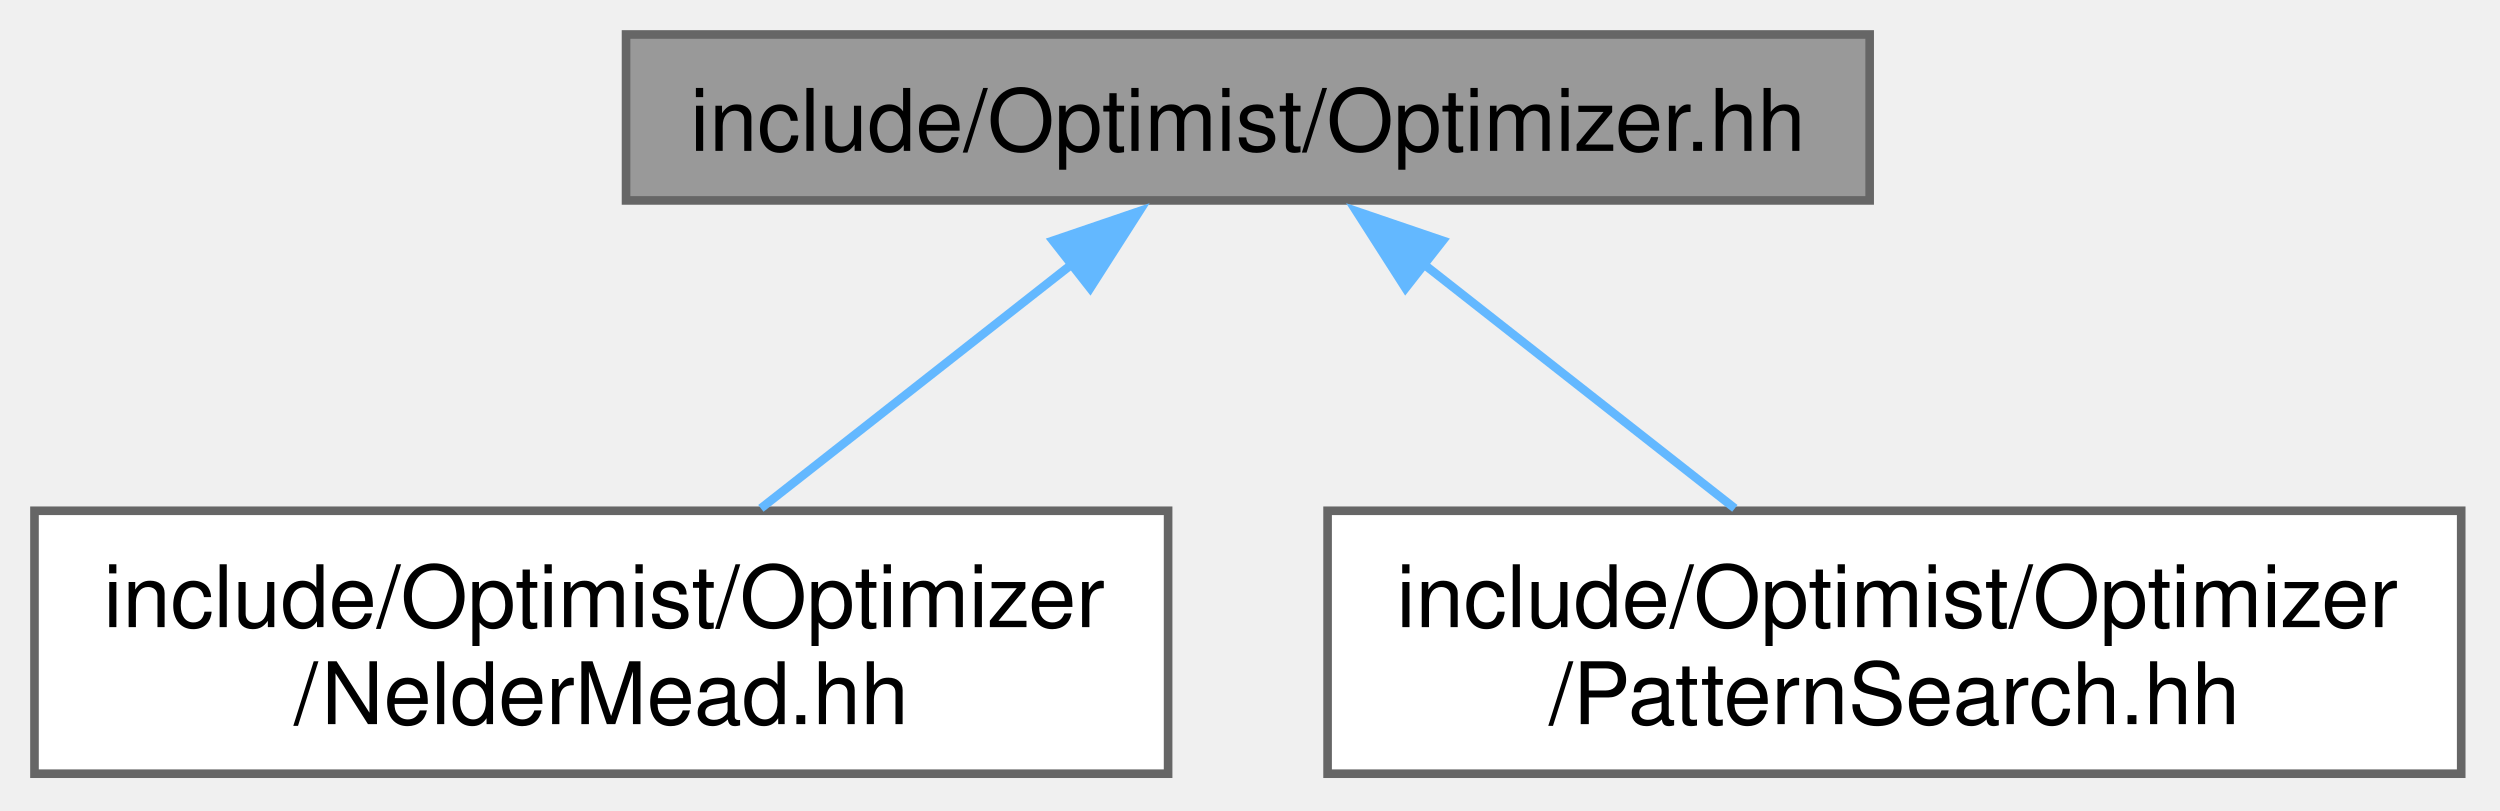
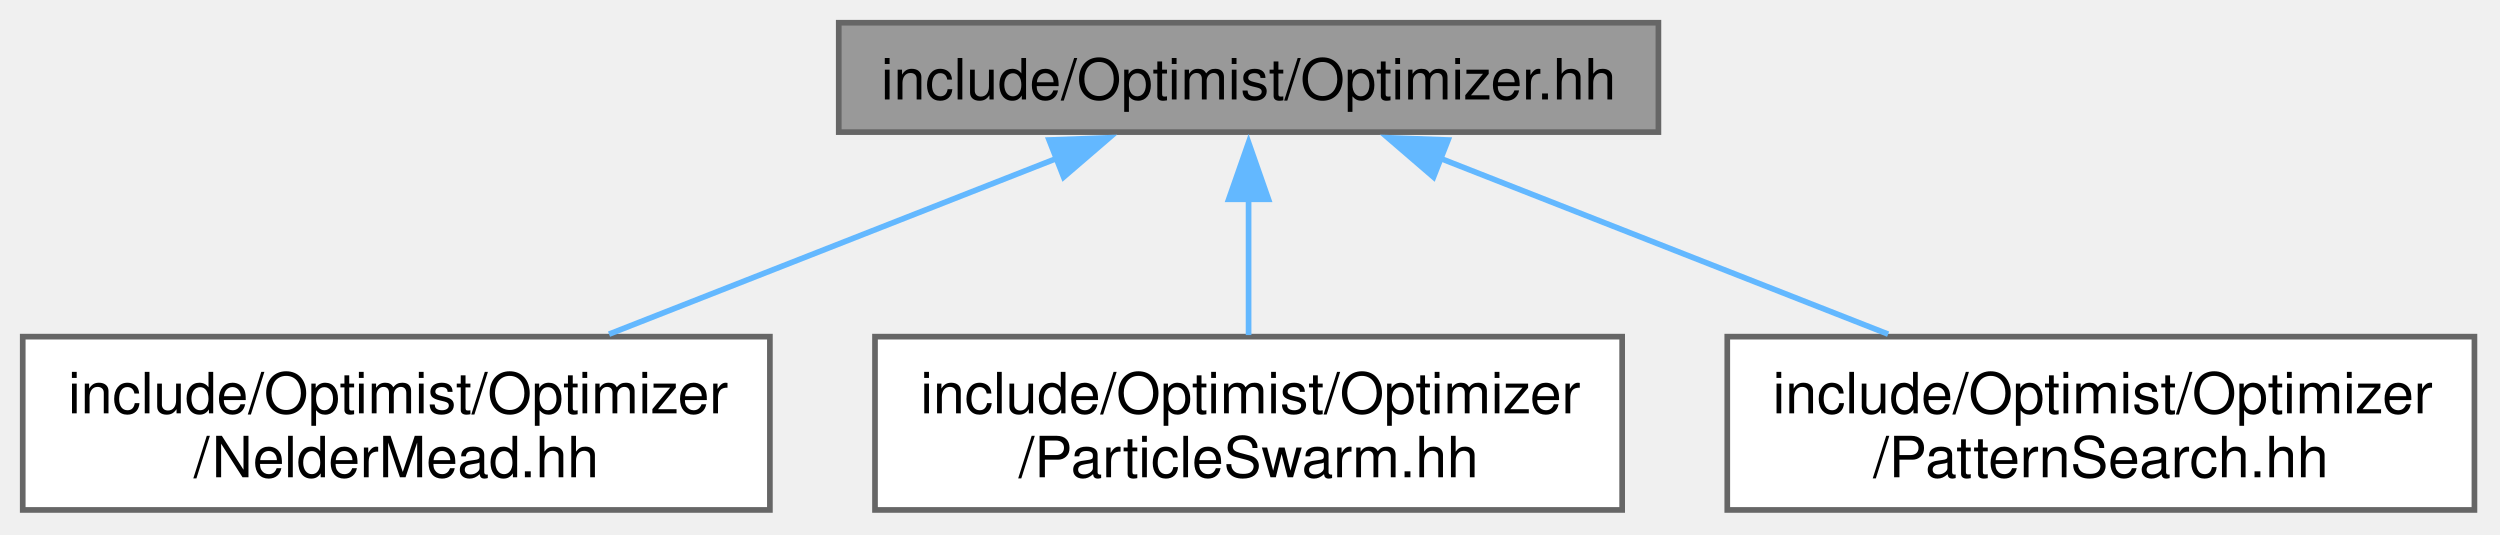
- <svg xmlns="http://www.w3.org/2000/svg" xmlns:xlink="http://www.w3.org/1999/xlink" width="290pt" height="94pt" viewBox="0.00 0.00 290.00 94.00">
+ <svg xmlns="http://www.w3.org/2000/svg" xmlns:xlink="http://www.w3.org/1999/xlink" width="440pt" height="94pt" viewBox="0.00 0.00 440.00 94.00">
  <g id="graph0" class="graph" transform="scale(1 1) rotate(0) translate(4 89.75)">
    <g id="Node000001" class="node">
      <g id="a_Node000001">
        <a xlink:title=" ">
-           <polygon fill="#999999" stroke="#666666" points="212.88,-85.75 68.62,-85.75 68.62,-66.5 212.88,-66.5 212.88,-85.75" />
-           <text xml:space="preserve" text-anchor="middle" x="140.75" y="-72.25" font-family="Helvetica,sans-Serif" font-size="10.00">include/Optimist/Optimizer.hh</text>
+           <polygon fill="#999999" stroke="#666666" points="287.88,-85.75 143.62,-85.75 143.62,-66.5 287.88,-66.5 287.88,-85.75" />
+           <text xml:space="preserve" text-anchor="middle" x="215.75" y="-72.25" font-family="Helvetica,sans-Serif" font-size="10.00">include/Optimist/Optimizer.hh</text>
        </a>
      </g>
    </g>
    <g id="Node000002" class="node">
      <g id="a_Node000002">
        <a xlink:href="_nelder_mead_8hh.html" target="_top" xlink:title=" ">
          <polygon fill="white" stroke="#666666" points="131.5,-30.5 0,-30.5 0,0 131.5,0 131.5,-30.5" />
          <text xml:space="preserve" text-anchor="start" x="8" y="-17" font-family="Helvetica,sans-Serif" font-size="10.00">include/Optimist/Optimizer</text>
          <text xml:space="preserve" text-anchor="middle" x="65.75" y="-5.75" font-family="Helvetica,sans-Serif" font-size="10.00">/NelderMead.hh</text>
        </a>
      </g>
    </g>
    <g id="edge1_Node000001_Node000002" class="edge">
      <g id="a_edge1_Node000001_Node000002">
        <a xlink:title=" ">
-           <path fill="none" stroke="#63b8ff" d="M120.62,-59.32C109.31,-50.45 95.3,-39.44 84.26,-30.78" />
-           <polygon fill="#63b8ff" stroke="#63b8ff" points="118.14,-61.83 128.17,-65.25 122.46,-56.32 118.14,-61.83" />
+           <path fill="none" stroke="#63b8ff" d="M182.16,-61.94C158.72,-52.74 127.43,-40.46 103.19,-30.94" />
+           <polygon fill="#63b8ff" stroke="#63b8ff" points="180.64,-65.11 191.23,-65.5 183.2,-58.59 180.64,-65.11" />
        </a>
      </g>
    </g>
    <g id="Node000003" class="node">
      <g id="a_Node000003">
-         <a xlink:href="_pattern_search_8hh.html" target="_top" xlink:title=" ">
+         <a xlink:href="_particle_swarm_8hh.html" target="_top" xlink:title=" ">
          <polygon fill="white" stroke="#666666" points="281.5,-30.5 150,-30.5 150,0 281.5,0 281.5,-30.5" />
          <text xml:space="preserve" text-anchor="start" x="158" y="-17" font-family="Helvetica,sans-Serif" font-size="10.00">include/Optimist/Optimizer</text>
-           <text xml:space="preserve" text-anchor="middle" x="215.75" y="-5.75" font-family="Helvetica,sans-Serif" font-size="10.00">/PatternSearch.hh</text>
+           <text xml:space="preserve" text-anchor="middle" x="215.75" y="-5.75" font-family="Helvetica,sans-Serif" font-size="10.00">/ParticleSwarm.hh</text>
        </a>
      </g>
    </g>
    <g id="edge2_Node000001_Node000003" class="edge">
      <g id="a_edge2_Node000001_Node000003">
        <a xlink:title=" ">
-           <path fill="none" stroke="#63b8ff" d="M160.88,-59.32C172.19,-50.45 186.2,-39.44 197.24,-30.78" />
-           <polygon fill="#63b8ff" stroke="#63b8ff" points="159.04,-56.32 153.33,-65.25 163.36,-61.83 159.04,-56.32" />
+           <path fill="none" stroke="#63b8ff" d="M215.75,-54.92C215.75,-46.99 215.75,-38.06 215.75,-30.78" />
+           <polygon fill="#63b8ff" stroke="#63b8ff" points="212.25,-54.67 215.75,-64.67 219.25,-54.67 212.25,-54.67" />
+         </a>
+       </g>
+     </g>
+     <g id="Node000004" class="node">
+       <g id="a_Node000004">
+         <a xlink:href="_pattern_search_8hh.html" target="_top" xlink:title=" ">
+           <polygon fill="white" stroke="#666666" points="431.5,-30.5 300,-30.5 300,0 431.5,0 431.5,-30.5" />
+           <text xml:space="preserve" text-anchor="start" x="308" y="-17" font-family="Helvetica,sans-Serif" font-size="10.00">include/Optimist/Optimizer</text>
+           <text xml:space="preserve" text-anchor="middle" x="365.75" y="-5.75" font-family="Helvetica,sans-Serif" font-size="10.00">/PatternSearch.hh</text>
+         </a>
+       </g>
+     </g>
+     <g id="edge3_Node000001_Node000004" class="edge">
+       <g id="a_edge3_Node000001_Node000004">
+         <a xlink:title=" ">
+           <path fill="none" stroke="#63b8ff" d="M249.34,-61.94C272.78,-52.74 304.07,-40.46 328.31,-30.94" />
+           <polygon fill="#63b8ff" stroke="#63b8ff" points="248.3,-58.59 240.27,-65.5 250.86,-65.11 248.3,-58.59" />
        </a>
      </g>
    </g>
  </g>
</svg>
